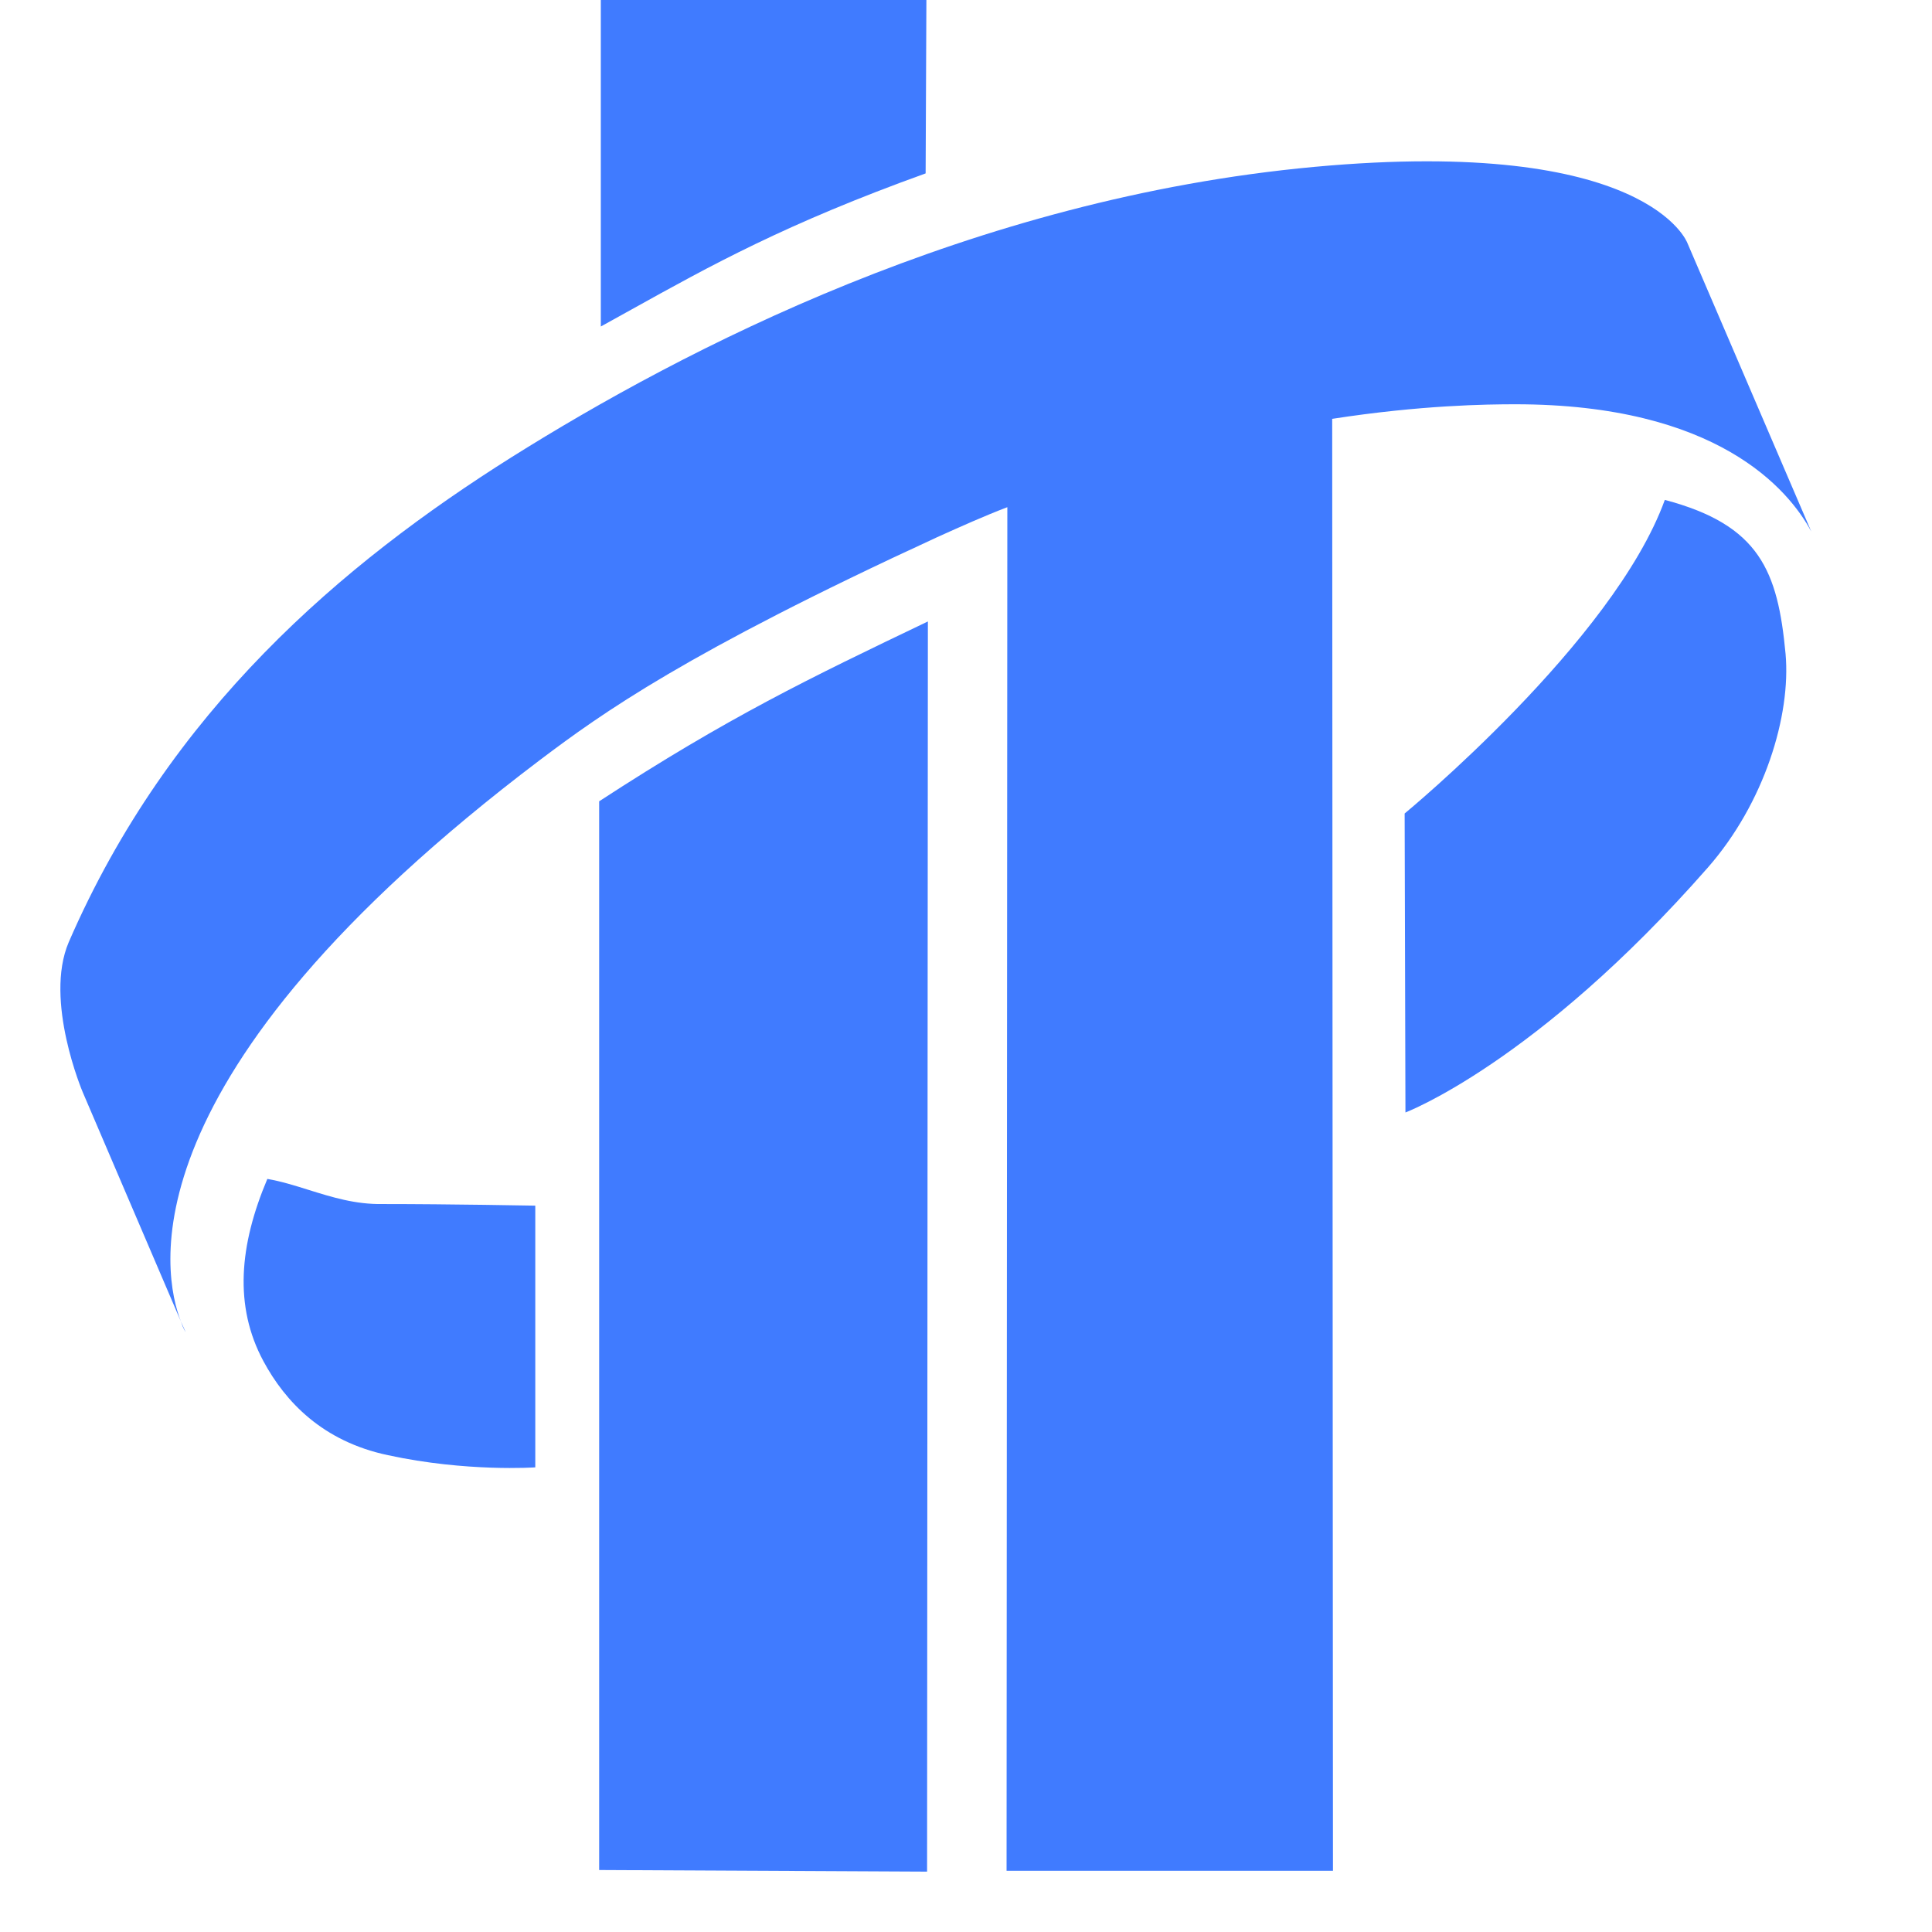
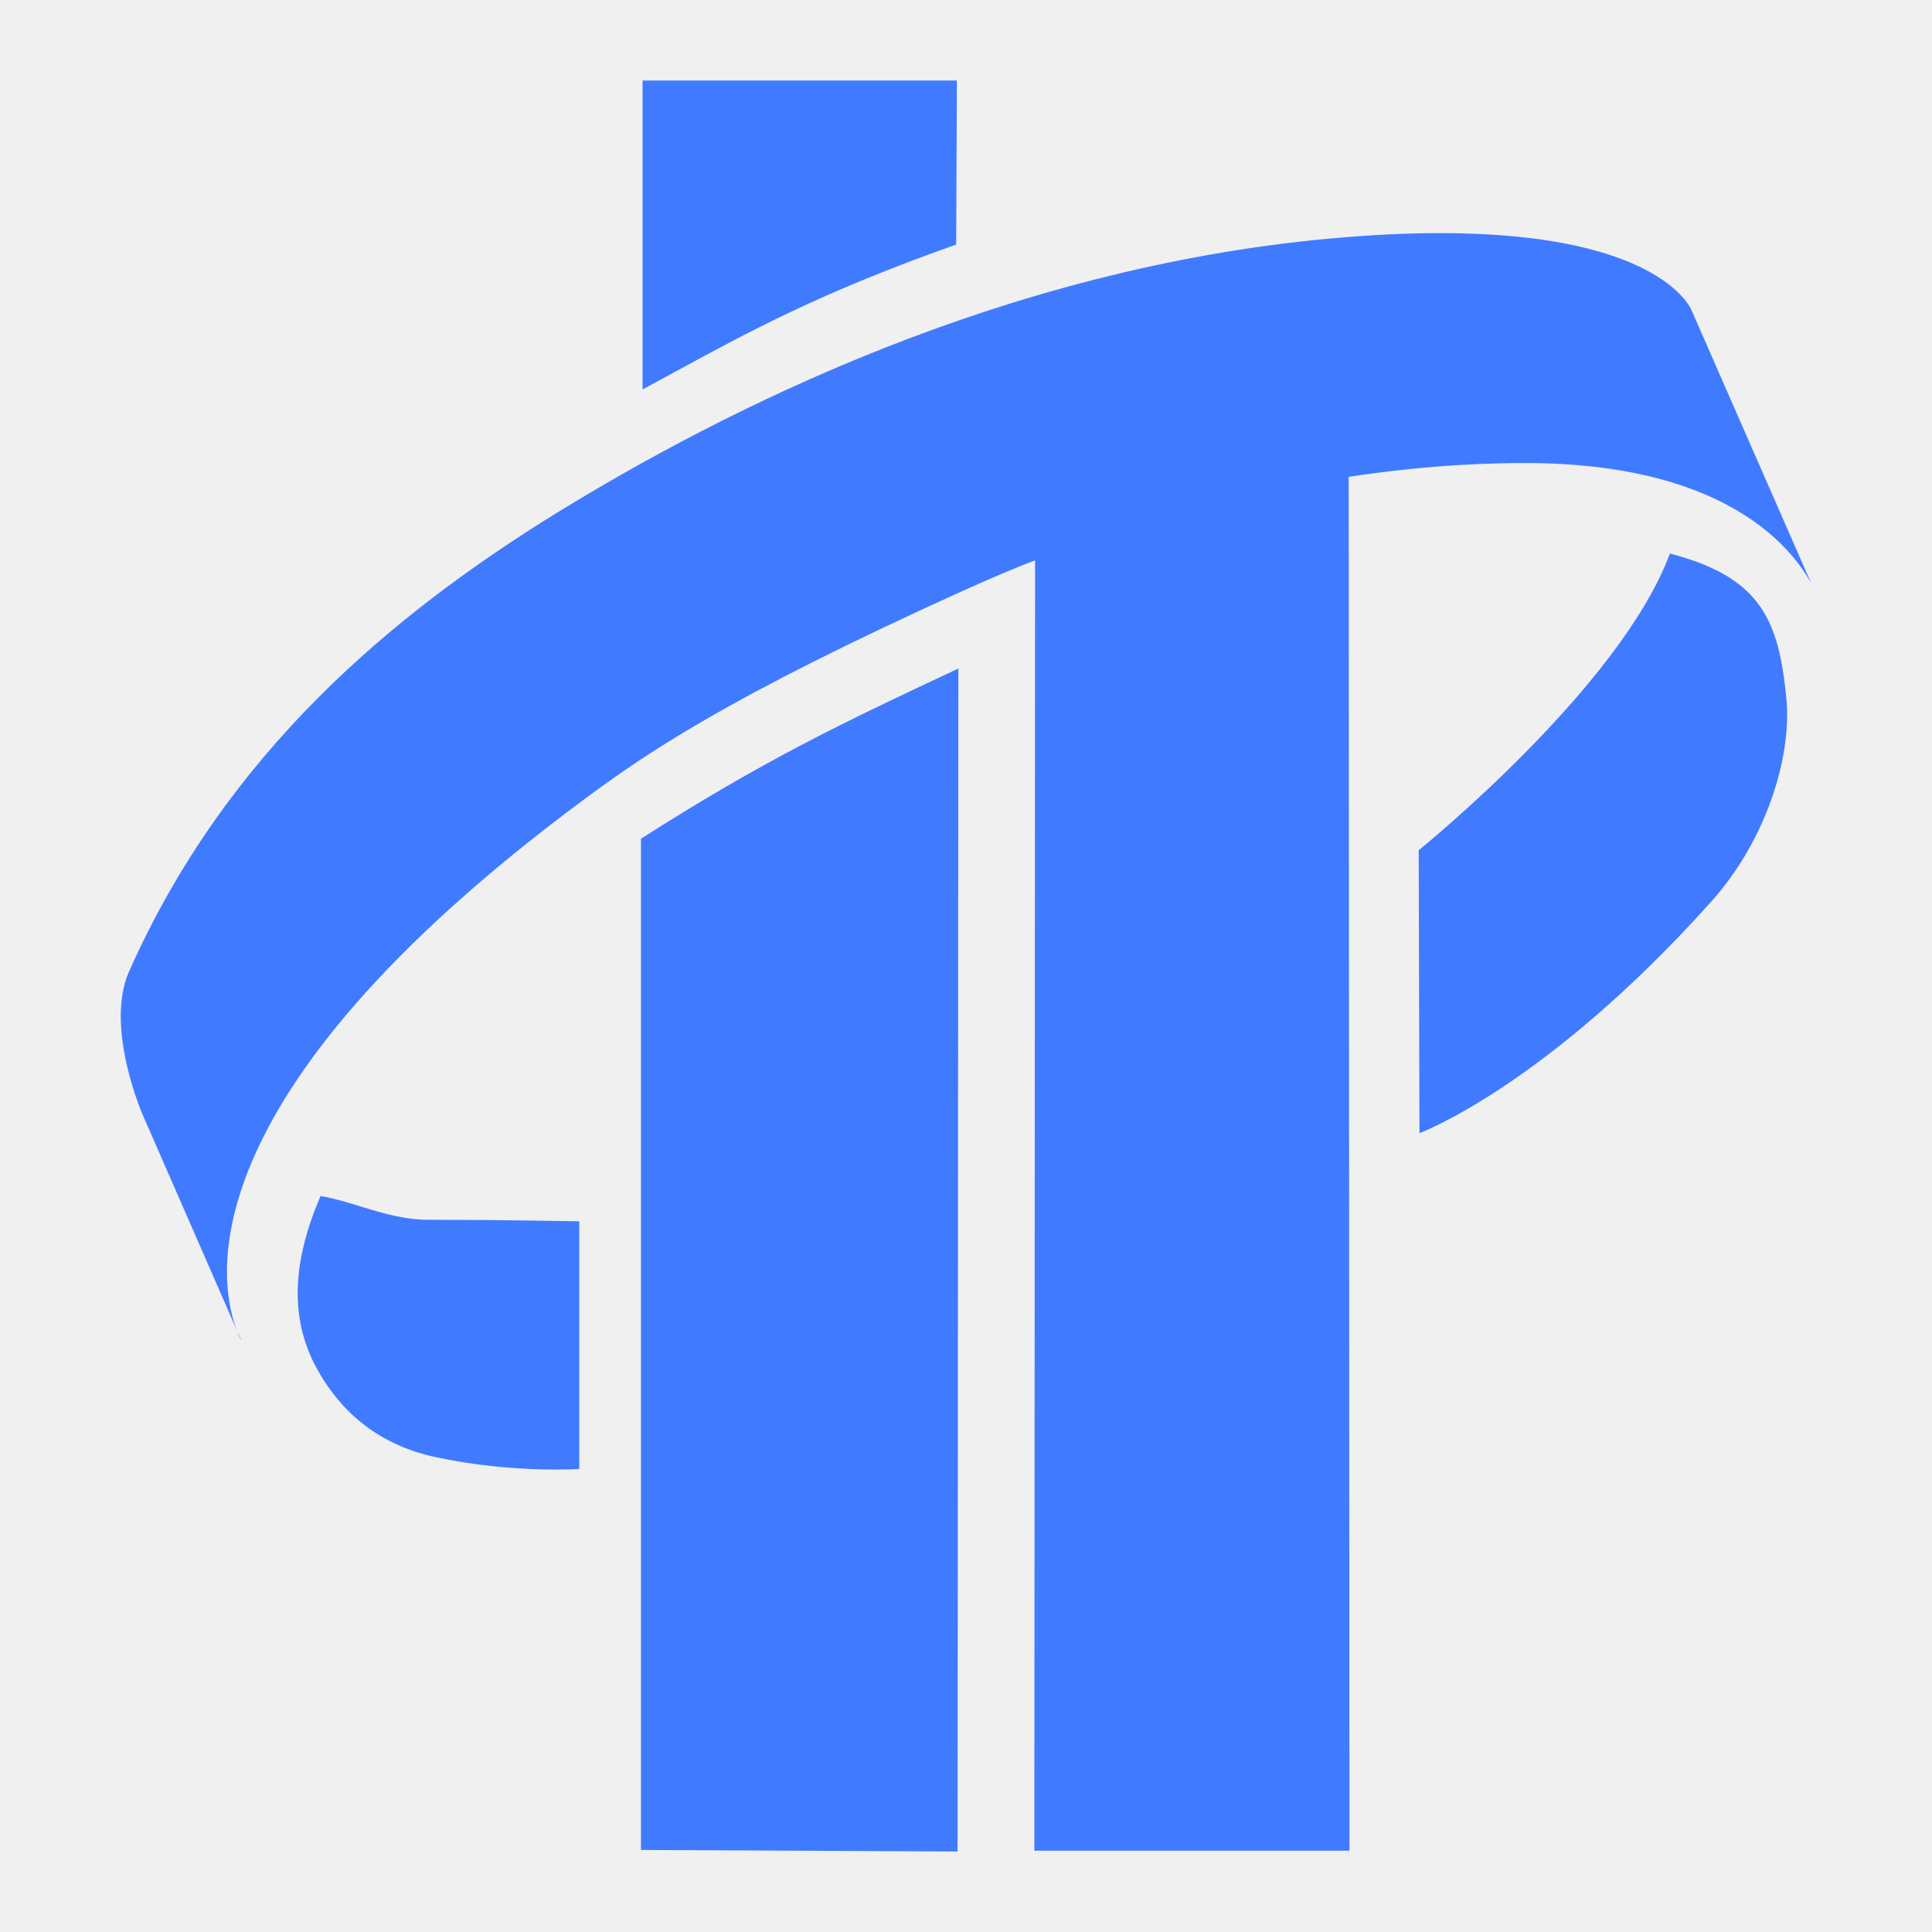
<svg xmlns="http://www.w3.org/2000/svg" width="48" height="48" viewBox="0 0 48 48" fill="none">
-   <rect width="48" height="48" fill="white" />
-   <path d="M23.016 0L22.997 4.308C19.519 5.561 17.665 6.592 15.676 7.697C15.43 7.834 15.181 7.972 14.927 8.112V0H23.016Z" fill="#407BFF" />
-   <path d="M32.653 4.146C40.955 3.381 41.923 6.038 41.923 6.038L45 13.205C44.439 12.158 42.658 10.044 37.646 10.044C36.949 10.044 35.304 10.064 33.098 10.406L33.117 46.479H25.008L25.027 12.601C24.447 12.822 23.866 13.084 23.286 13.345C17.035 16.224 14.964 17.714 13.416 18.881C2.984 26.772 4.049 31.684 4.494 32.831L2.055 27.134C2.055 27.134 1.088 24.86 1.707 23.41C4.204 17.653 8.5 14.01 12.719 11.353C16.957 8.695 24.157 4.931 32.653 4.146Z" fill="#407BFF" />
-   <path d="M4.494 32.831C4.552 33.012 4.611 33.093 4.611 33.093L4.494 32.831Z" fill="#407BFF" />
-   <path d="M34.898 20.211L34.918 27.639C34.918 27.639 38.169 26.411 42.427 21.559C43.84 19.949 44.498 17.775 44.362 16.245C44.169 14.192 43.724 13.044 41.362 12.42C40.085 15.943 34.898 20.211 34.898 20.211Z" fill="#407BFF" />
-   <path d="M6.545 33.819C5.809 32.45 5.945 30.94 6.642 29.29C6.99 29.35 7.328 29.456 7.672 29.564C8.243 29.742 8.829 29.926 9.506 29.914C11.17 29.914 13.299 29.954 13.299 29.954V36.456C13.299 36.456 11.596 36.577 9.641 36.154C8.016 35.812 7.087 34.825 6.545 33.819Z" fill="#407BFF" />
-   <path d="M14.886 19.908V46.46L23.033 46.5L23.053 15.44C20.111 16.849 18.098 17.815 14.886 19.908Z" fill="#407BFF" />
+   <path d="M23.774 2L23.756 6.076C20.398 7.262 18.607 8.238 16.688 9.283C16.449 9.413 16.209 9.544 15.964 9.676V2H23.774Z" fill="#407BFF" />
+   <path d="M33.078 5.923C41.095 5.199 42.029 7.714 42.029 7.714L45 14.495C44.458 13.504 42.739 11.504 37.899 11.504C37.227 11.504 35.638 11.523 33.508 11.847L33.527 45.98H25.698L25.716 13.923C25.156 14.133 24.595 14.38 24.035 14.628C17.999 17.352 16 18.761 14.505 19.866C4.433 27.333 5.461 31.98 5.891 33.066L3.536 27.676C3.536 27.676 2.602 25.523 3.2 24.152C5.61 18.704 9.759 15.257 13.832 12.742C17.924 10.228 24.875 6.666 33.078 5.923Z" fill="#407BFF" />
+   <path d="M5.891 33.066C5.947 33.238 6.004 33.314 6.004 33.314L5.891 33.066Z" fill="#407BFF" />
+   <path d="M35.247 21.124L35.266 28.153C35.266 28.153 38.405 26.991 42.516 22.4C43.88 20.877 44.515 18.819 44.384 17.372C44.197 15.429 43.767 14.343 41.488 13.753C40.255 17.086 35.247 21.124 35.247 21.124Z" fill="#407BFF" />
+   <path d="M7.871 34.001C7.161 32.705 7.292 31.277 7.964 29.715C8.301 29.772 8.627 29.872 8.959 29.974C9.51 30.143 10.076 30.317 10.73 30.305C12.337 30.305 14.392 30.343 14.392 30.343V36.496C14.392 36.496 12.748 36.61 10.861 36.21C9.291 35.886 8.394 34.953 7.871 34.001Z" fill="#407BFF" />
+   <path d="M15.924 20.838V45.962L23.791 46L23.81 16.609C20.969 17.943 19.026 18.857 15.924 20.838Z" fill="#407BFF" />
</svg>
